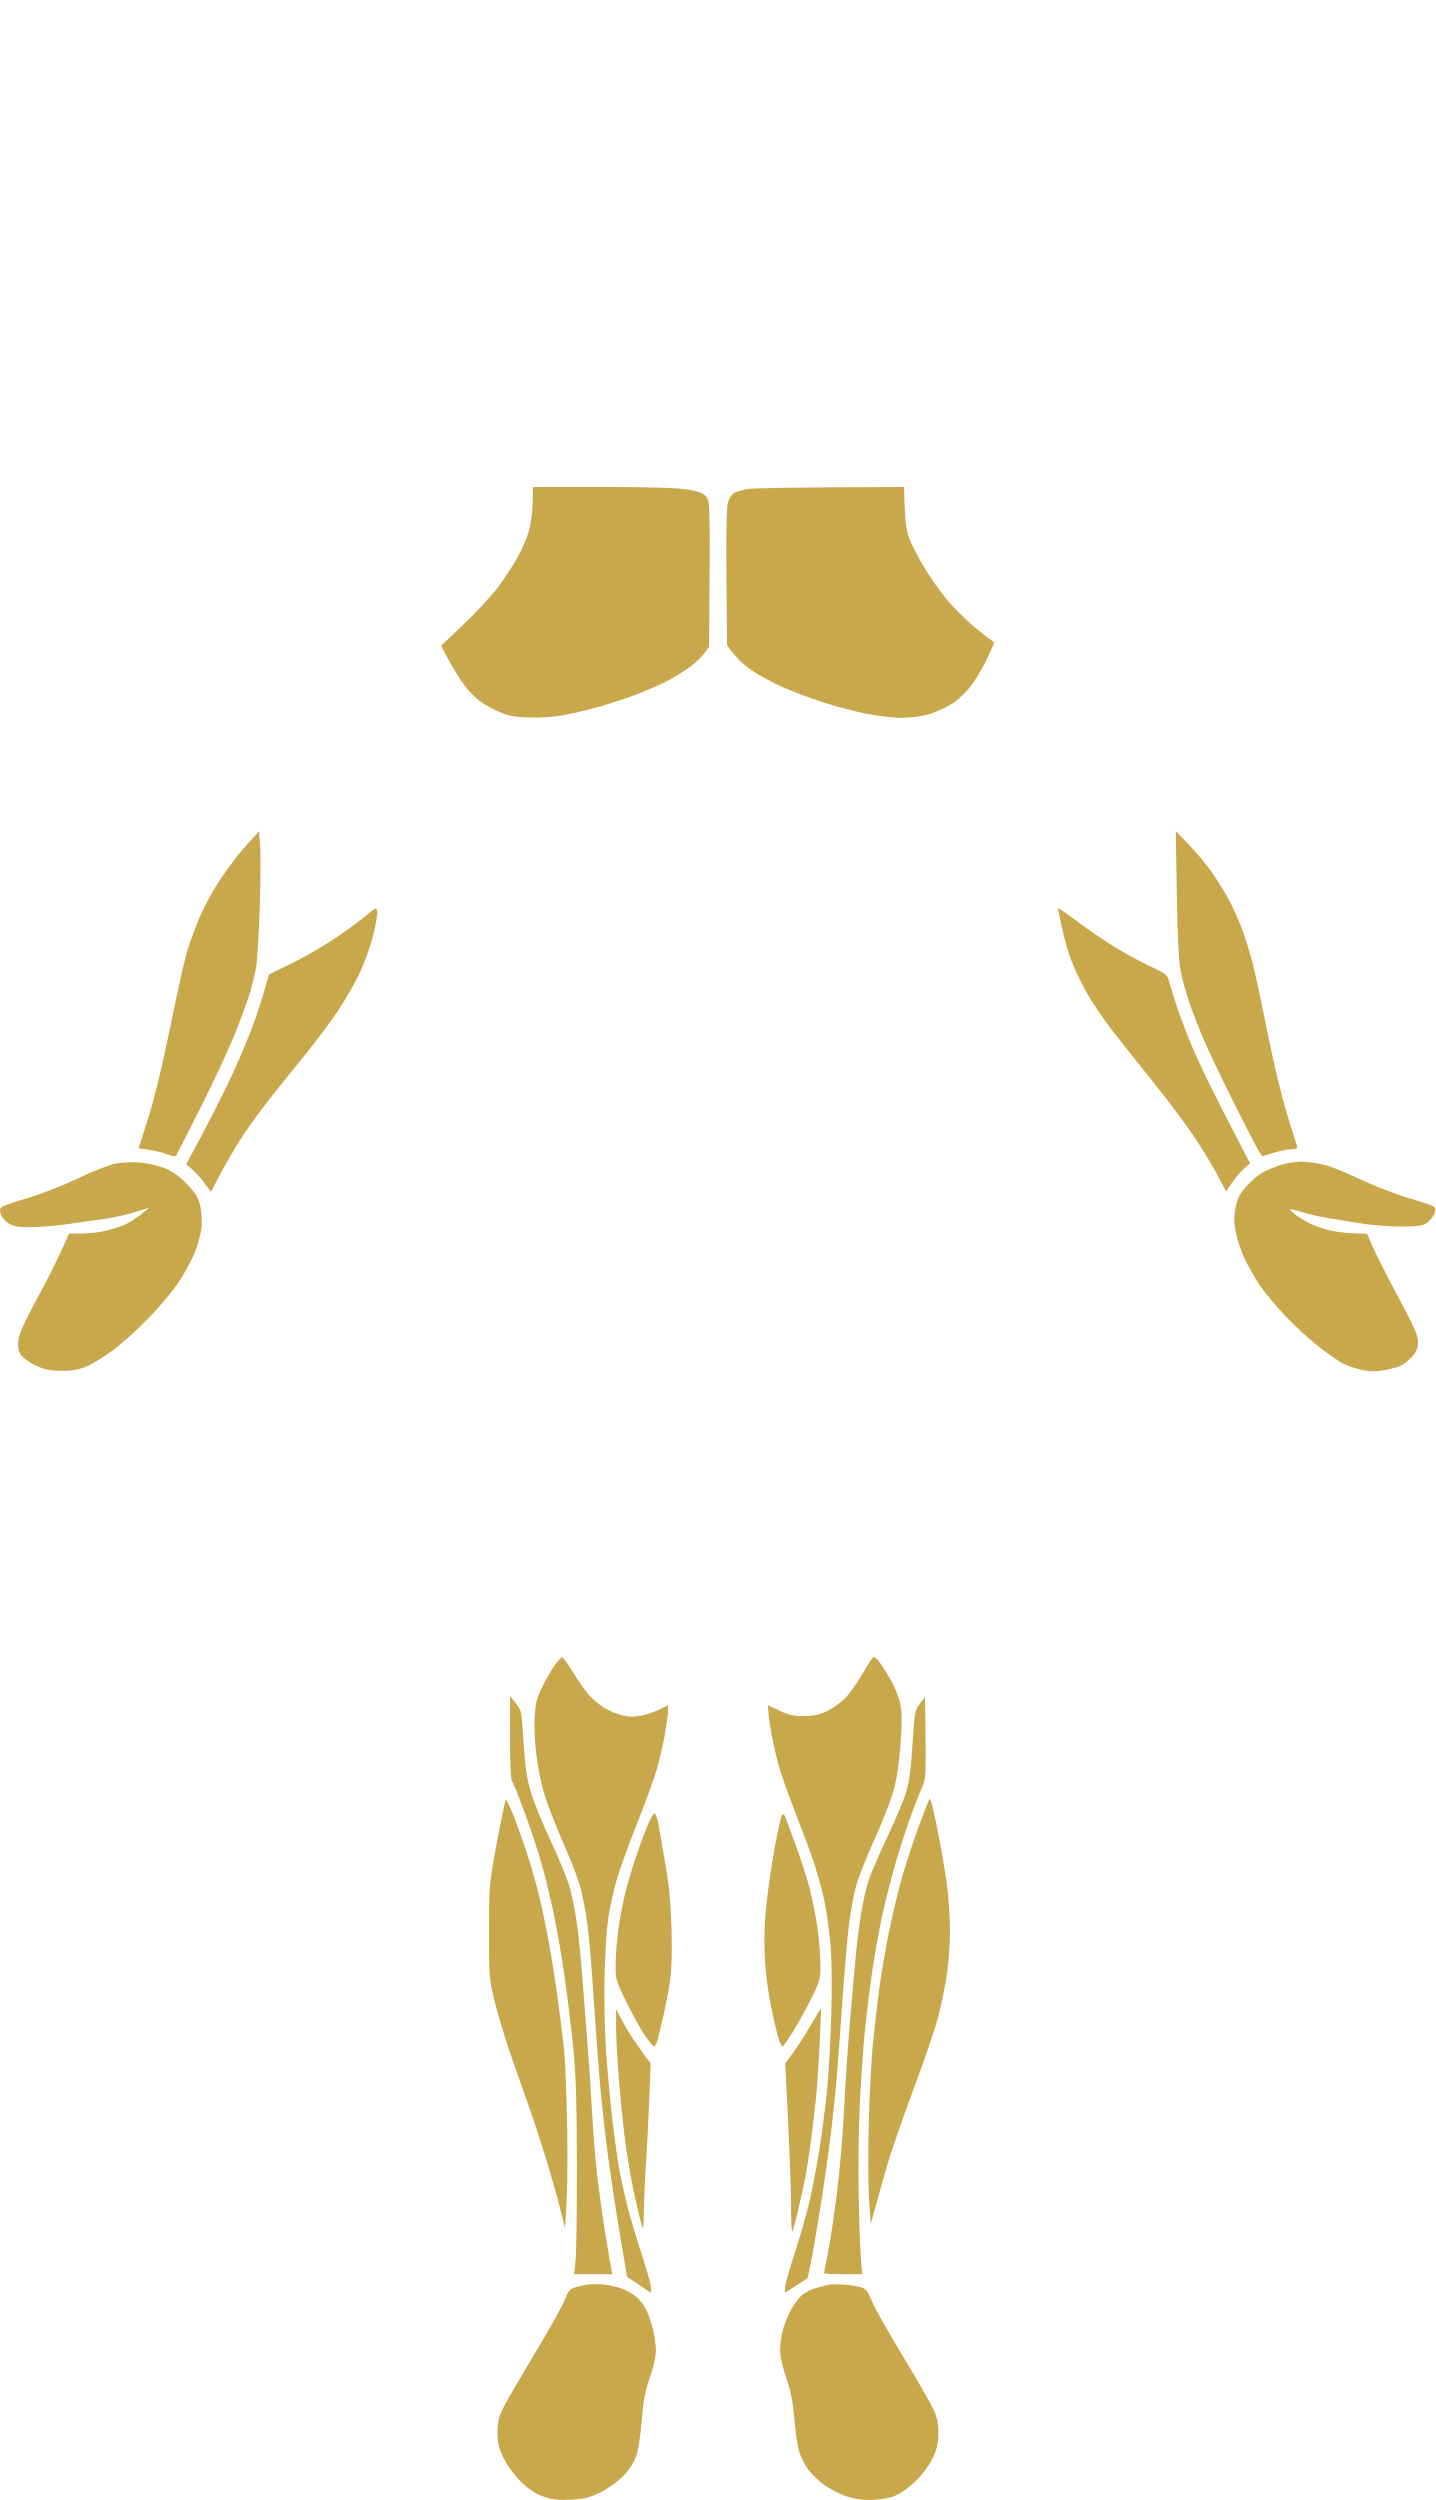
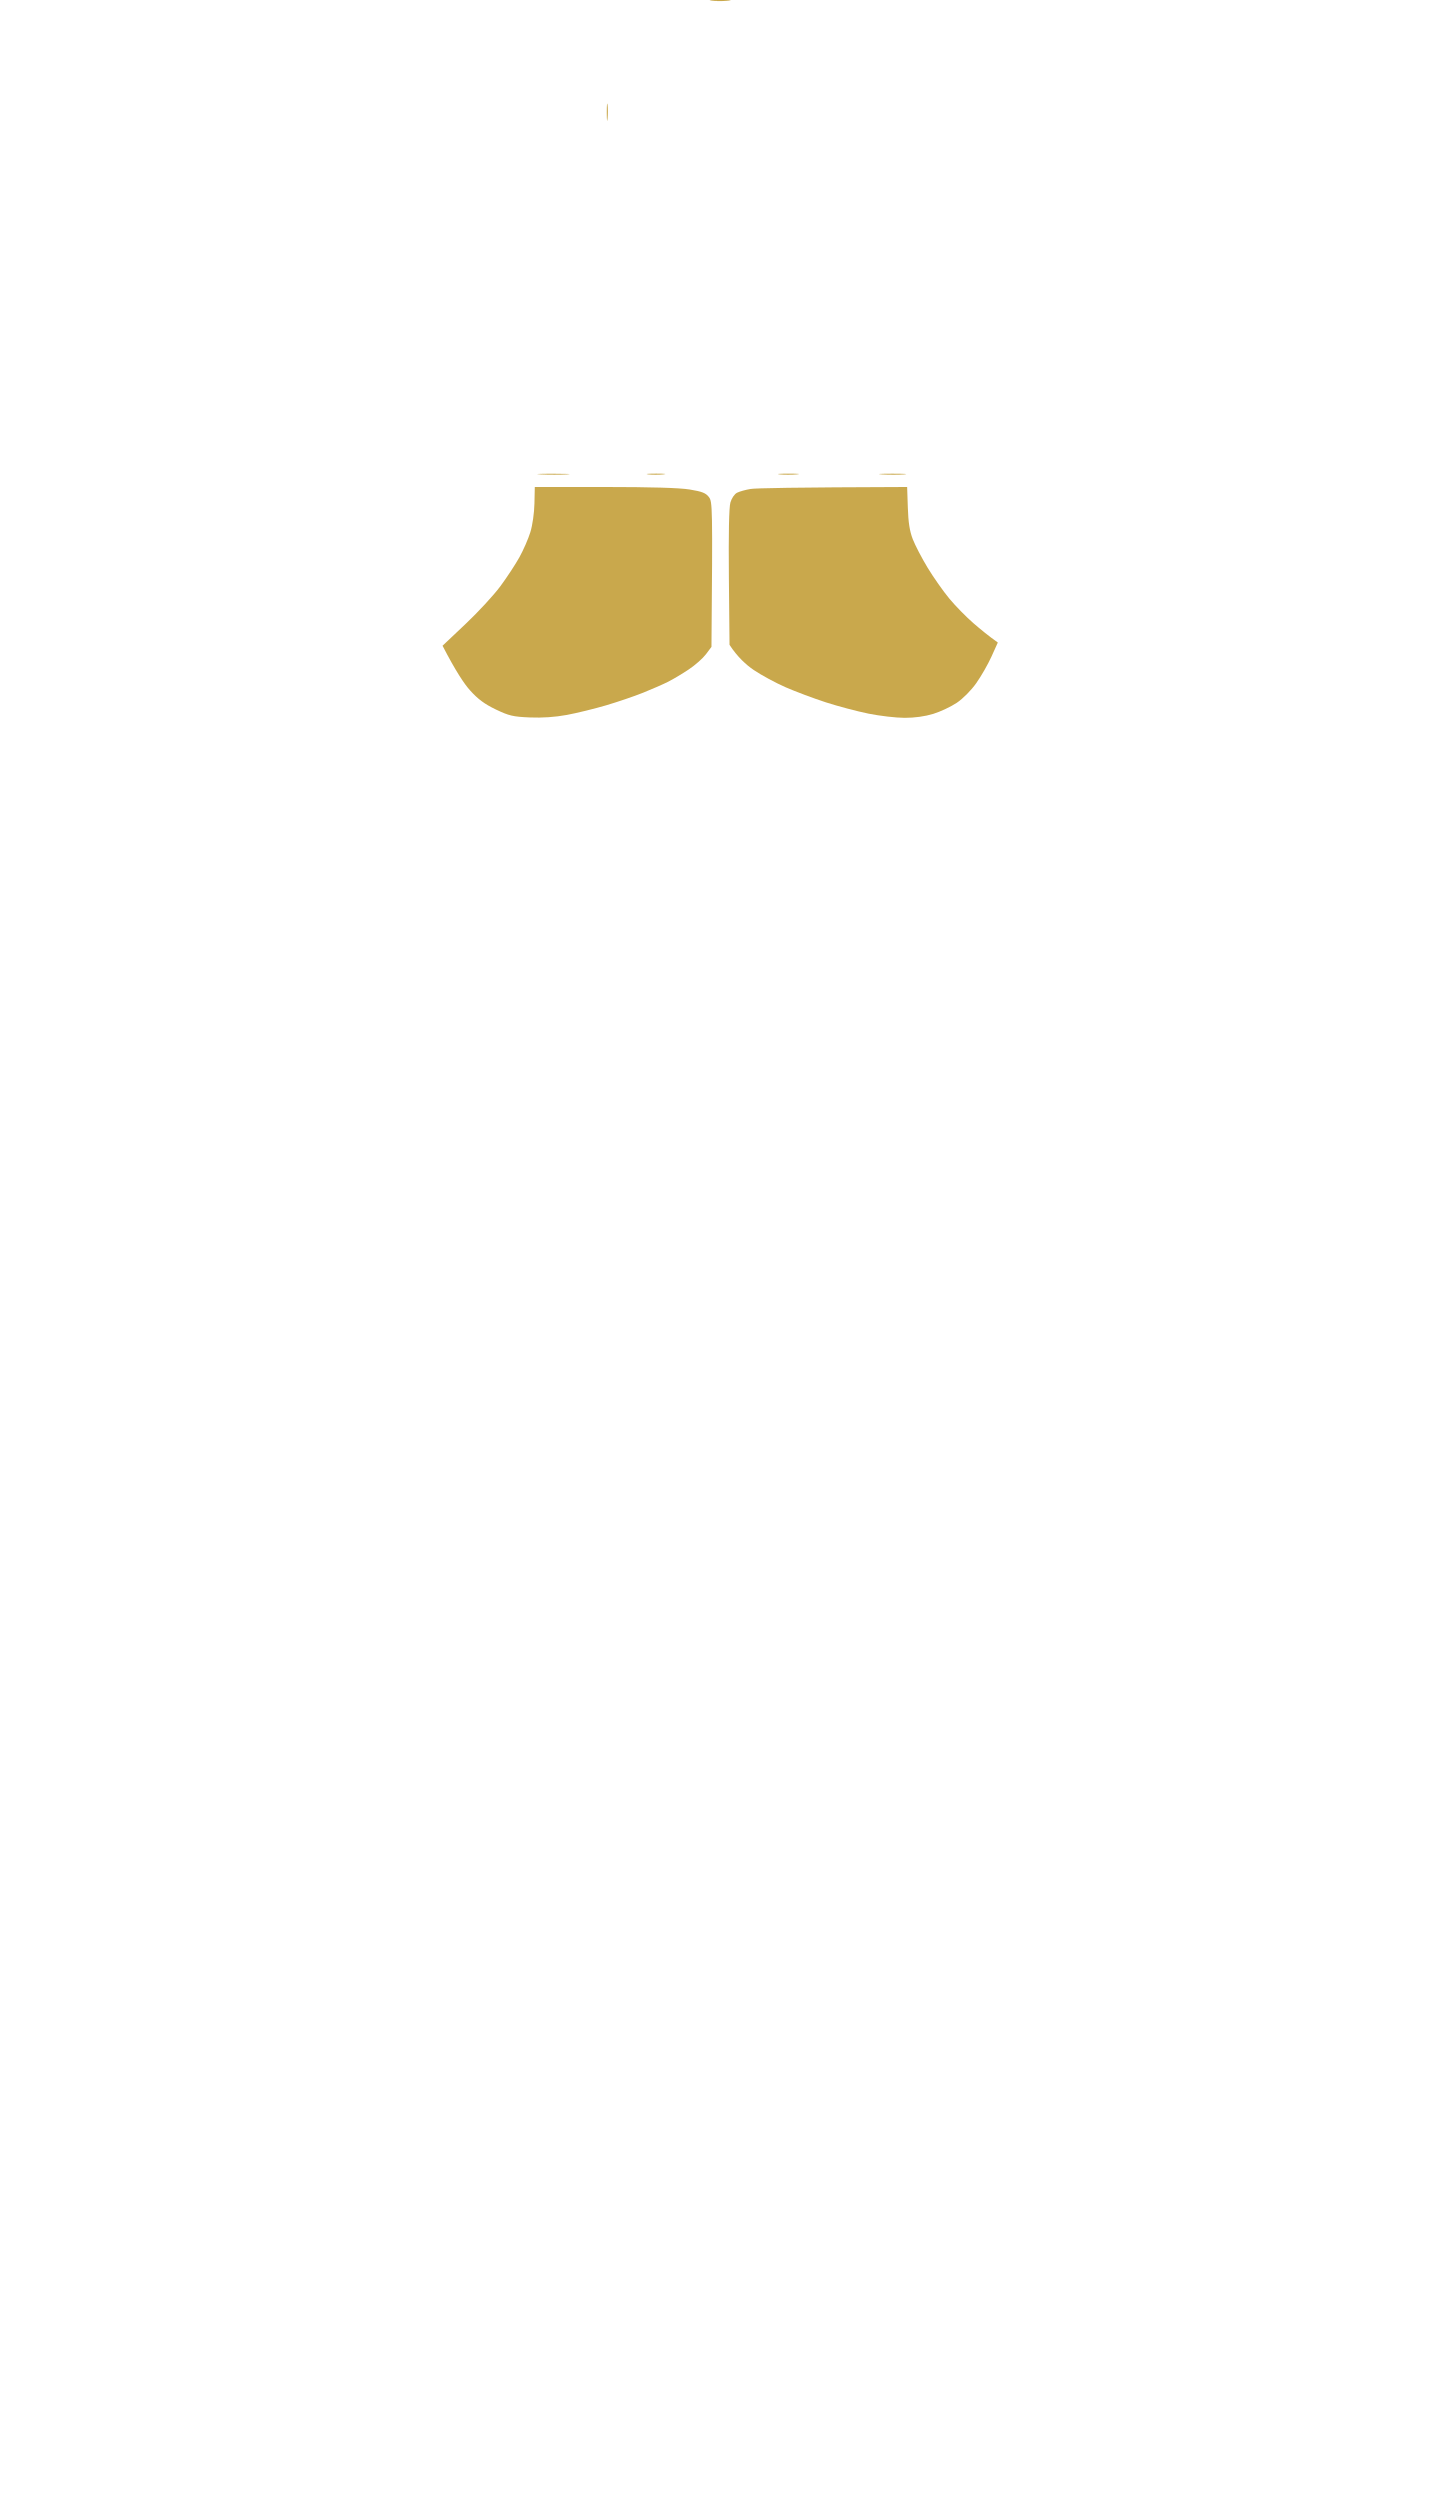
- <svg xmlns="http://www.w3.org/2000/svg" width="100%" height="100%" viewBox="0 0 64.074 111.606" fill="none">
-   <g>
-     <path id="Path 1" d="M36.992 101.998C36.883 102.026 36.642 102.086 36.456 102.133C36.27 102.181 35.997 102.309 35.849 102.419C35.702 102.529 35.464 102.836 35.32 103.102C35.177 103.368 35.007 103.787 34.942 104.034C34.877 104.28 34.825 104.683 34.825 104.93C34.826 105.199 34.934 105.681 35.096 106.139C35.291 106.691 35.391 107.184 35.455 107.931C35.503 108.498 35.599 109.163 35.666 109.41C35.735 109.656 35.925 110.039 36.09 110.261C36.256 110.482 36.591 110.797 36.834 110.96C37.078 111.123 37.489 111.334 37.747 111.43C38.039 111.538 38.443 111.605 38.818 111.606C39.161 111.606 39.614 111.54 39.867 111.451C40.156 111.352 40.499 111.121 40.835 110.801C41.154 110.499 41.46 110.096 41.621 109.768C41.826 109.349 41.886 109.101 41.892 108.648C41.898 108.23 41.844 107.939 41.703 107.618C41.595 107.371 40.969 106.283 40.313 105.199C39.657 104.114 39.026 102.994 38.913 102.709C38.745 102.288 38.657 102.175 38.439 102.111C38.291 102.067 37.95 102.013 37.68 101.991C37.41 101.968 37.1 101.971 36.992 101.998Z" fill="#C9A84C" />
-     <path id="Path 2" d="M26.249 101.983C26.126 102.004 25.886 102.057 25.714 102.103C25.441 102.175 25.375 102.251 25.195 102.706C25.081 102.993 24.451 104.115 23.795 105.199C23.139 106.283 22.512 107.371 22.402 107.618C22.256 107.946 22.205 108.222 22.213 108.648C22.221 109.119 22.279 109.34 22.517 109.803C22.69 110.14 23.015 110.566 23.303 110.838C23.633 111.148 23.955 111.353 24.285 111.464C24.653 111.588 24.956 111.62 25.491 111.592C26.057 111.563 26.324 111.497 26.785 111.276C27.106 111.121 27.558 110.802 27.797 110.561C28.058 110.297 28.291 109.951 28.391 109.678C28.489 109.413 28.593 108.756 28.648 108.066C28.719 107.159 28.8 106.732 29.011 106.139C29.175 105.678 29.282 105.201 29.282 104.93C29.282 104.683 29.218 104.24 29.14 103.944C29.063 103.649 28.927 103.266 28.839 103.093C28.75 102.921 28.583 102.691 28.468 102.583C28.353 102.475 28.078 102.307 27.857 102.21C27.635 102.113 27.233 102.014 26.964 101.989C26.694 101.965 26.372 101.962 26.249 101.983Z" fill="#C9A84C" />
-     <path id="Path 11" d="M27.502 90.483C27.502 90.914 27.562 92.023 27.637 92.947C27.712 93.871 27.85 95.171 27.943 95.836C28.037 96.501 28.216 97.509 28.343 98.076C28.47 98.643 28.61 99.228 28.654 99.375C28.716 99.58 28.738 99.416 28.746 98.703C28.753 98.186 28.793 97.238 28.837 96.598C28.881 95.957 28.946 94.687 28.982 93.776L29.047 92.118C28.413 91.285 28.065 90.74 27.866 90.371L27.503 89.699L27.502 90.483Z" fill="#C9A84C" />
-     <path id="Path 13" d="M36.208 90.388C35.969 90.797 35.613 91.353 35.415 91.625L35.054 92.118C35.255 96.006 35.313 97.707 35.313 98.407C35.313 99.107 35.339 99.652 35.37 99.617C35.401 99.583 35.529 99.111 35.654 98.568C35.779 98.026 35.922 97.362 35.973 97.09C36.024 96.819 36.124 96.154 36.199 95.612C36.272 95.07 36.376 94.183 36.43 93.641C36.483 93.099 36.557 91.989 36.594 91.177C36.632 90.363 36.657 89.686 36.651 89.672C36.645 89.656 36.445 89.979 36.208 90.388Z" fill="#C9A84C" />
-     <path id="Path 16" d="M34.892 81.06C34.858 81.13 34.73 81.712 34.608 82.352C34.486 82.993 34.319 84.102 34.237 84.816C34.133 85.718 34.103 86.472 34.138 87.28C34.168 88.006 34.275 88.867 34.42 89.564C34.548 90.181 34.7 90.837 34.76 91.022C34.819 91.209 34.898 91.36 34.934 91.358C34.971 91.357 35.203 91.024 35.45 90.617C35.696 90.21 36.065 89.536 36.268 89.117C36.627 88.379 36.639 88.329 36.621 87.549C36.61 87.105 36.541 86.359 36.467 85.891C36.393 85.423 36.251 84.717 36.151 84.323C36.05 83.929 35.766 83.042 35.518 82.352C35.27 81.662 35.042 81.061 35.011 81.015C34.98 80.971 34.926 80.99 34.892 81.06Z" fill="#C9A84C" />
-     <path id="Path 17" d="M28.895 81.522C28.767 81.831 28.54 82.445 28.391 82.889C28.241 83.332 28.042 83.998 27.947 84.367C27.852 84.737 27.714 85.422 27.64 85.89C27.565 86.358 27.496 87.104 27.487 87.548C27.47 88.348 27.474 88.361 27.924 89.295C28.173 89.813 28.542 90.487 28.743 90.796C28.943 91.104 29.147 91.356 29.196 91.356C29.245 91.356 29.324 91.204 29.371 91.019C29.419 90.835 29.535 90.34 29.632 89.922C29.728 89.504 29.856 88.817 29.916 88.399C29.985 87.912 30.007 87.071 29.977 86.069C29.945 84.961 29.865 84.121 29.703 83.202C29.578 82.488 29.438 81.692 29.393 81.433C29.348 81.174 29.27 80.962 29.219 80.962C29.169 80.962 29.023 81.214 28.895 81.522Z" fill="#C9A84C" />
-     <path id="Path 18" d="M22.184 82.24C21.836 84.112 21.831 84.178 21.831 86.249C21.831 88.32 21.835 88.373 22.115 89.475C22.27 90.091 22.625 91.24 22.902 92.028C23.178 92.816 23.547 93.865 23.721 94.357C23.895 94.85 24.208 95.818 24.418 96.508C24.627 97.198 24.894 98.145 25.011 98.613L25.224 99.464C25.335 98.076 25.347 96.483 25.321 95.029C25.296 93.576 25.233 91.983 25.18 91.49C25.128 90.998 25.003 89.99 24.903 89.251C24.803 88.511 24.621 87.362 24.499 86.697C24.378 86.032 24.178 85.084 24.058 84.591C23.936 84.099 23.694 83.252 23.518 82.71C23.341 82.168 23.07 81.411 22.916 81.027C22.761 80.644 22.612 80.331 22.585 80.333C22.559 80.335 22.378 81.192 22.184 82.24Z" fill="#C9A84C" />
-     <path id="Path 19" d="M41.5 80.291C41.47 80.341 41.266 80.865 41.046 81.456C40.826 82.047 40.497 83.036 40.314 83.651C40.131 84.268 39.848 85.436 39.684 86.249C39.52 87.063 39.321 88.232 39.241 88.848C39.161 89.464 39.038 90.553 38.966 91.267C38.896 91.981 38.812 93.594 38.782 94.851C38.751 96.108 38.758 97.619 38.798 98.21L38.87 99.286C39.06 98.591 39.295 97.754 39.514 96.979C39.732 96.203 40.298 94.55 40.768 93.305C41.24 92.061 41.744 90.58 41.89 90.013C42.035 89.445 42.211 88.579 42.282 88.086C42.351 87.593 42.409 86.737 42.41 86.182C42.411 85.628 42.349 84.7 42.272 84.122C42.195 83.543 42.003 82.424 41.844 81.635C41.686 80.847 41.532 80.242 41.5 80.291Z" fill="#C9A84C" />
-     <path id="Path 20" d="M41.062 76.061C40.843 76.339 40.824 76.444 40.736 77.875C40.668 78.969 40.587 79.571 40.448 80.022C40.341 80.367 39.959 81.274 39.598 82.038C39.238 82.802 38.865 83.669 38.769 83.964C38.673 84.26 38.53 84.885 38.452 85.353C38.373 85.821 38.269 86.627 38.219 87.145C38.169 87.663 38.046 89.053 37.946 90.236C37.845 91.419 37.725 93.212 37.678 94.223C37.632 95.234 37.49 96.886 37.362 97.897C37.235 98.907 37.053 100.117 36.96 100.584C36.865 101.052 36.787 101.455 36.787 101.48C36.786 101.505 37.171 101.525 37.642 101.525H38.497C38.419 100.97 38.371 99.72 38.34 98.389C38.307 96.981 38.325 95.118 38.383 93.932C38.438 92.811 38.544 91.299 38.62 90.572C38.695 89.845 38.838 88.686 38.938 87.996C39.037 87.306 39.242 86.177 39.391 85.487C39.54 84.798 39.825 83.688 40.023 83.024C40.222 82.359 40.543 81.391 40.736 80.873C40.928 80.356 41.144 79.812 41.214 79.664C41.314 79.452 41.337 79.006 41.319 77.581L41.295 75.766L41.062 76.061Z" fill="#C9A84C" />
-     <path id="Path 21" d="M22.768 77.559C22.767 78.569 22.803 79.436 22.848 79.485C22.892 79.534 23.151 80.18 23.423 80.919C23.694 81.658 24.042 82.706 24.193 83.248C24.346 83.79 24.587 84.798 24.73 85.488C24.874 86.178 25.092 87.448 25.214 88.31C25.337 89.173 25.508 90.584 25.593 91.446C25.712 92.639 25.75 93.88 25.755 96.643C25.758 98.639 25.731 100.554 25.695 100.898L25.629 101.526H27.336C27.251 101.109 27.13 100.383 27.012 99.644C26.893 98.905 26.734 97.755 26.656 97.091C26.579 96.426 26.476 95.135 26.427 94.224C26.378 93.312 26.28 91.86 26.209 90.998C26.139 90.135 26.036 88.825 25.981 88.086C25.926 87.347 25.823 86.339 25.751 85.846C25.681 85.354 25.54 84.648 25.44 84.278C25.34 83.908 24.962 82.982 24.601 82.218C24.24 81.454 23.836 80.466 23.705 80.023C23.527 79.424 23.445 78.882 23.384 77.917C23.339 77.202 23.282 76.537 23.258 76.439C23.233 76.34 23.114 76.139 22.992 75.991L22.77 75.722L22.768 77.559Z" fill="#C9A84C" />
-     <path id="Path 22" d="M38.508 74.714C38.276 75.121 37.923 75.615 37.725 75.813C37.528 76.012 37.166 76.27 36.92 76.389C36.599 76.543 36.311 76.605 35.893 76.609C35.437 76.614 35.203 76.563 34.8 76.37L34.286 76.125C34.286 76.438 34.347 76.871 34.421 77.29C34.495 77.708 34.642 78.374 34.748 78.768C34.854 79.162 35.18 80.09 35.472 80.829C35.764 81.568 36.139 82.576 36.306 83.069C36.473 83.562 36.687 84.328 36.783 84.771C36.878 85.215 37.004 86.061 37.062 86.653C37.13 87.344 37.149 88.463 37.115 89.788C37.085 90.922 37 92.494 36.923 93.283C36.847 94.071 36.682 95.341 36.557 96.105C36.432 96.869 36.226 97.917 36.1 98.434C35.975 98.952 35.701 99.899 35.493 100.54C35.285 101.181 35.09 101.856 35.058 102.041C35.014 102.299 35.026 102.361 35.114 102.31C35.176 102.273 35.407 102.123 35.627 101.977C35.847 101.831 36.036 101.71 36.047 101.708C36.058 101.707 36.148 101.282 36.248 100.764C36.347 100.246 36.547 99.057 36.692 98.121C36.837 97.185 37.017 95.894 37.093 95.254C37.168 94.613 37.27 93.666 37.32 93.148C37.369 92.63 37.491 91.018 37.59 89.564C37.69 88.111 37.83 86.458 37.903 85.891C37.976 85.324 38.118 84.558 38.219 84.189C38.321 83.819 38.683 82.902 39.024 82.15C39.365 81.399 39.746 80.431 39.871 80C40.026 79.47 40.131 78.796 40.198 77.917C40.271 76.943 40.27 76.484 40.193 76.08C40.13 75.757 39.942 75.293 39.719 74.916C39.517 74.571 39.285 74.217 39.207 74.129C39.127 74.041 39.033 73.97 38.998 73.972C38.962 73.974 38.742 74.307 38.508 74.714Z" fill="#C9A84C" />
-     <path id="Path 23" d="M24.757 74.352C24.61 74.563 24.36 74.998 24.201 75.319C23.964 75.796 23.903 76.04 23.866 76.663C23.84 77.104 23.879 77.858 23.957 78.455C24.031 79.021 24.212 79.848 24.36 80.292C24.508 80.735 24.874 81.653 25.173 82.33C25.472 83.007 25.797 83.854 25.895 84.212C25.993 84.569 26.133 85.264 26.204 85.757C26.276 86.25 26.398 87.621 26.474 88.803C26.551 89.986 26.675 91.7 26.75 92.611C26.825 93.522 26.984 95.035 27.106 95.971C27.226 96.907 27.476 98.567 27.659 99.658L27.993 101.642C28.754 102.156 29.006 102.322 29.042 102.341C29.079 102.361 29.084 102.226 29.053 102.041C29.023 101.857 28.825 101.181 28.615 100.54C28.405 99.9 28.131 98.972 28.007 98.48C27.883 97.987 27.718 97.241 27.642 96.822C27.566 96.404 27.424 95.375 27.327 94.537C27.231 93.7 27.105 92.308 27.048 91.446C26.989 90.558 26.966 89.083 26.993 88.042C27.023 86.972 27.102 85.887 27.184 85.444C27.261 85.025 27.411 84.359 27.517 83.965C27.622 83.571 28.021 82.462 28.403 81.501C28.785 80.54 29.198 79.411 29.319 78.993C29.441 78.574 29.603 77.868 29.682 77.425C29.759 76.981 29.824 76.507 29.824 76.372V76.126C29.305 76.402 28.933 76.527 28.663 76.581C28.299 76.653 28.067 76.652 27.77 76.575C27.549 76.519 27.208 76.377 27.011 76.262C26.815 76.146 26.514 75.904 26.341 75.724C26.169 75.544 25.842 75.087 25.614 74.708C25.385 74.33 25.158 74.007 25.111 73.993C25.063 73.978 24.904 74.139 24.757 74.352Z" fill="#C9A84C" />
-     <path id="Path 35" d="M57.457 51.934C57.261 51.972 56.882 52.099 56.616 52.216C56.311 52.349 55.974 52.6 55.701 52.898C55.353 53.278 55.249 53.467 55.163 53.883C55.082 54.277 55.082 54.535 55.162 54.981C55.219 55.301 55.4 55.845 55.563 56.19C55.728 56.535 56.038 57.079 56.254 57.4C56.47 57.721 56.989 58.34 57.409 58.778C57.829 59.215 58.493 59.824 58.886 60.133C59.279 60.44 59.761 60.772 59.957 60.872C60.154 60.971 60.536 61.1 60.806 61.157C61.164 61.234 61.435 61.237 61.81 61.168C62.092 61.116 62.434 61.019 62.569 60.95C62.704 60.883 62.925 60.702 63.06 60.547C63.24 60.341 63.306 60.172 63.306 59.908C63.306 59.625 63.121 59.206 62.427 57.915C61.945 57.015 61.432 56.008 61.289 55.678L61.029 55.075C60.198 55.069 59.706 55.008 59.399 54.935C59.092 54.861 58.671 54.715 58.462 54.609C58.253 54.503 57.971 54.331 57.835 54.228C57.698 54.124 57.589 54.019 57.592 53.995C57.595 53.971 57.827 54.022 58.107 54.11C58.389 54.198 58.96 54.326 59.377 54.396C59.794 54.465 60.478 54.575 60.895 54.638C61.312 54.702 62.057 54.755 62.551 54.755C63.256 54.757 63.499 54.723 63.69 54.6C63.822 54.514 63.972 54.332 64.025 54.197C64.097 54.007 64.091 53.93 63.996 53.861C63.929 53.812 63.414 53.637 62.853 53.474C62.291 53.31 61.289 52.917 60.627 52.603C59.813 52.216 59.233 52 58.841 51.938C58.522 51.888 58.16 51.85 58.038 51.856C57.914 51.86 57.654 51.896 57.457 51.934Z" fill="#C9A84C" />
-     <path id="Path 36" d="M5.179 51.941C4.906 51.988 4.151 52.283 3.482 52.604C2.819 52.921 1.817 53.313 1.255 53.476C0.695 53.639 0.172 53.818 0.095 53.875C-0.016 53.958 -0.026 54.031 0.046 54.233C0.098 54.381 0.266 54.555 0.447 54.649C0.7 54.779 0.92 54.803 1.607 54.776C2.073 54.757 2.737 54.696 3.08 54.64C3.424 54.585 4.047 54.498 4.464 54.447C4.882 54.396 5.545 54.256 5.938 54.136L6.652 53.917C6.098 54.4 5.717 54.622 5.447 54.723C5.176 54.823 4.755 54.942 4.509 54.989C4.264 55.034 3.842 55.072 3.572 55.072H3.08C2.685 56.008 2.188 56.985 1.72 57.848C1.129 58.936 0.854 59.538 0.821 59.819C0.786 60.106 0.815 60.293 0.921 60.468C1.008 60.61 1.289 60.817 1.585 60.956C1.998 61.149 2.229 61.196 2.768 61.196C3.311 61.196 3.538 61.149 3.973 60.948C4.268 60.812 4.83 60.447 5.223 60.138C5.616 59.828 6.299 59.196 6.741 58.733C7.183 58.27 7.745 57.589 7.989 57.22C8.232 56.85 8.549 56.266 8.693 55.921C8.836 55.577 8.974 55.052 9 54.757C9.027 54.437 8.998 54.037 8.926 53.771C8.835 53.432 8.686 53.202 8.309 52.823C7.962 52.473 7.658 52.264 7.299 52.129C7.017 52.022 6.535 51.916 6.228 51.895C5.921 51.873 5.449 51.894 5.179 51.941Z" fill="#C9A84C" />
-     <path id="Path 45" d="M47.224 40.539C47.231 40.572 47.313 40.963 47.406 41.406C47.499 41.85 47.681 42.495 47.81 42.84C47.939 43.185 48.244 43.83 48.488 44.273C48.732 44.717 49.283 45.529 49.711 46.079C50.141 46.628 50.99 47.697 51.598 48.453C52.206 49.209 52.997 50.272 53.355 50.814C53.714 51.356 54.171 52.112 54.37 52.494L54.734 53.188C55.114 52.614 55.355 52.331 55.515 52.191L55.805 51.934C54.81 50.024 54.292 49.006 54.014 48.439C53.734 47.872 53.344 47.026 53.147 46.558C52.95 46.089 52.665 45.323 52.514 44.856C52.363 44.387 52.209 43.887 52.17 43.743C52.112 43.527 51.983 43.428 51.43 43.177C51.062 43.009 50.379 42.645 49.912 42.367C49.445 42.091 48.647 41.552 48.137 41.171C47.627 40.79 47.217 40.506 47.224 40.539Z" fill="#C9A84C" />
-     <path id="Path 46" d="M16.323 40.888C16.062 41.108 15.427 41.572 14.912 41.918C14.396 42.263 13.532 42.76 12.992 43.022L12.01 43.498C11.749 44.447 11.512 45.165 11.316 45.707C11.12 46.249 10.708 47.237 10.4 47.902C10.092 48.567 9.496 49.757 9.076 50.545L8.312 51.979C8.617 52.202 8.867 52.478 9.063 52.735L9.42 53.204C10.087 51.907 10.549 51.132 10.878 50.644C11.205 50.156 11.816 49.33 12.235 48.807C12.653 48.285 13.338 47.434 13.756 46.917C14.176 46.399 14.775 45.592 15.088 45.125C15.401 44.656 15.831 43.911 16.044 43.467C16.256 43.024 16.532 42.258 16.656 41.765C16.78 41.272 16.863 40.783 16.839 40.677C16.8 40.499 16.764 40.513 16.323 40.888Z" fill="#C9A84C" />
-     <path id="Path 48" d="M52.536 39.928C52.568 41.865 52.622 42.948 52.711 43.378C52.781 43.723 52.948 44.327 53.082 44.722C53.216 45.116 53.487 45.821 53.683 46.289C53.88 46.758 54.463 47.987 54.978 49.022C55.493 50.057 56.01 51.065 56.127 51.262L56.339 51.62C57.066 51.382 57.429 51.311 57.613 51.31C57.837 51.308 57.938 51.27 57.914 51.195C57.897 51.133 57.697 50.499 57.471 49.784C57.236 49.04 56.867 47.508 56.607 46.2C56.357 44.944 56.052 43.512 55.927 43.019C55.803 42.526 55.568 41.78 55.406 41.362C55.243 40.943 54.962 40.339 54.78 40.018C54.598 39.697 54.263 39.174 54.035 38.853C53.806 38.532 53.365 38.009 53.054 37.688L52.49 37.106L52.536 39.928Z" fill="#C9A84C" />
-     <path id="Path 49" d="M10.997 37.738C10.687 38.081 10.177 38.745 9.863 39.212C9.55 39.681 9.127 40.447 8.925 40.915C8.721 41.383 8.457 42.109 8.336 42.527C8.216 42.947 7.876 44.479 7.581 45.932C7.245 47.591 6.885 49.075 6.615 49.919L6.185 51.263C6.892 51.354 7.258 51.446 7.454 51.525C7.737 51.639 7.826 51.645 7.881 51.556C7.919 51.493 8.427 50.495 9.009 49.337C9.592 48.179 10.289 46.667 10.56 45.977C10.829 45.287 11.111 44.501 11.186 44.23C11.261 43.959 11.368 43.516 11.424 43.244C11.48 42.974 11.557 41.743 11.595 40.511C11.633 39.279 11.641 38.012 11.612 37.694L11.561 37.116L10.997 37.738Z" fill="#C9A84C" />
-     <path id="Path 61" d="M33.394 21.828C33.172 21.864 32.902 21.94 32.791 21.996C32.676 22.055 32.55 22.241 32.495 22.434C32.433 22.652 32.41 23.831 32.428 25.779L32.456 28.787C32.812 29.331 33.193 29.679 33.534 29.91C33.874 30.141 34.514 30.489 34.956 30.683C35.398 30.876 36.202 31.178 36.742 31.354C37.282 31.528 38.136 31.756 38.639 31.858C39.143 31.96 39.866 32.044 40.246 32.045C40.689 32.046 41.147 31.983 41.519 31.869C41.838 31.77 42.31 31.547 42.568 31.373C42.839 31.191 43.204 30.822 43.432 30.498C43.65 30.19 43.955 29.656 44.11 29.311L44.392 28.684C44.002 28.406 43.626 28.098 43.306 27.82C42.986 27.541 42.503 27.047 42.233 26.72C41.963 26.394 41.529 25.774 41.27 25.345C41.01 24.914 40.712 24.34 40.608 24.07C40.471 23.713 40.41 23.322 40.388 22.658L40.358 21.74C35.272 21.756 33.615 21.791 33.394 21.828Z" fill="#C9A84C" />
-     <path id="Path 62" d="M23.778 22.479C23.769 22.901 23.691 23.45 23.597 23.756C23.506 24.052 23.287 24.556 23.11 24.876C22.933 25.196 22.55 25.781 22.259 26.175C21.968 26.569 21.271 27.327 20.71 27.859L19.689 28.826C20.275 29.966 20.656 30.533 20.915 30.822C21.264 31.21 21.56 31.431 22.056 31.67C22.648 31.955 22.823 31.996 23.573 32.029C24.131 32.052 24.697 32.013 25.225 31.915C25.667 31.832 26.451 31.64 26.966 31.487C27.482 31.334 28.225 31.081 28.618 30.922C29.011 30.763 29.513 30.543 29.734 30.43C29.956 30.318 30.367 30.071 30.649 29.881C30.932 29.691 31.274 29.387 31.408 29.206L31.654 28.877C31.707 22.58 31.7 22.401 31.539 22.188C31.401 22.008 31.233 21.942 30.685 21.852C30.232 21.778 28.957 21.74 26.898 21.74H23.794L23.778 22.479Z" fill="#C9A84C" />
-   </g>
+ <svg xmlns="http://www.w3.org/2000/svg" width="185" height="320" viewBox="0 0 185 320" fill="none">
+   <path d="M96.077 62.587C95.44 62.69 94.661 62.908 94.343 63.07C94.011 63.239 93.649 63.771 93.49 64.326C93.312 64.95 93.246 68.331 93.297 73.916L93.379 82.54C94.402 84.101 95.499 85.098 96.48 85.761C97.459 86.424 99.301 87.421 100.572 87.975C101.844 88.53 104.156 89.396 105.71 89.9C107.264 90.4 109.72 91.053 111.169 91.346C112.618 91.639 114.699 91.88 115.793 91.883C117.067 91.885 118.385 91.703 119.454 91.377C120.374 91.094 121.73 90.454 122.472 89.956C123.253 89.432 124.301 88.376 124.959 87.446C125.586 86.562 126.464 85.031 126.909 84.042L127.721 82.244C126.598 81.448 125.516 80.564 124.597 79.768C123.675 78.969 122.285 77.551 121.509 76.613C120.733 75.678 119.485 73.903 118.737 72.67C117.99 71.437 117.134 69.79 116.834 69.014C116.438 67.992 116.263 66.872 116.202 64.968L116.114 62.335C101.482 62.381 96.714 62.481 96.077 62.587Z" fill="#C9A84C" />
+   <path d="M68.408 64.454C68.382 65.662 68.158 67.237 67.886 68.115C67.624 68.963 66.995 70.409 66.486 71.326C65.977 72.243 64.875 73.921 64.038 75.051C63.2 76.181 61.194 78.355 59.581 79.878L56.645 82.653C58.33 85.92 59.427 87.546 60.172 88.374C61.173 89.488 62.026 90.12 63.452 90.806C65.158 91.623 65.661 91.741 67.819 91.834C69.425 91.901 71.051 91.79 72.572 91.508C73.843 91.271 76.099 90.719 77.581 90.282C79.064 89.843 81.203 89.116 82.334 88.661C83.464 88.207 84.908 87.575 85.545 87.251C86.182 86.93 87.366 86.221 88.178 85.676C88.99 85.132 89.974 84.261 90.362 83.742L91.068 82.799C91.222 64.742 91.199 64.228 90.737 63.619C90.341 63.103 89.858 62.913 88.281 62.656C86.976 62.443 83.31 62.335 77.383 62.335H68.454L68.408 64.454Z" fill="#C9A84C" />
+   <path d="M112.903 60.727C113.751 60.778 115.023 60.778 115.729 60.727C116.436 60.673 115.742 60.632 114.188 60.632C112.634 60.634 112.056 60.675 112.903 60.727Z" fill="#C9A84C" />
+   <path d="M99.802 60.724C100.368 60.778 101.349 60.778 101.986 60.724C102.623 60.67 102.158 60.627 100.958 60.627C99.759 60.627 99.237 60.67 99.802 60.724Z" fill="#C9A84C" />
+   <path d="M82.975 60.724C83.471 60.778 84.337 60.778 84.902 60.724C85.467 60.668 85.064 60.624 84.003 60.624C82.942 60.624 82.48 60.668 82.975 60.724Z" fill="#C9A84C" />
+   <path d="M69.232 60.727C70.221 60.775 71.724 60.775 72.572 60.727C73.419 60.675 72.61 60.637 70.773 60.637C68.937 60.637 68.243 60.678 69.232 60.727Z" fill="#C9A84C" />
+   <path d="M77.666 14.425C77.666 15.414 77.712 15.761 77.769 15.195C77.823 14.63 77.823 13.821 77.766 13.397C77.71 12.973 77.663 13.436 77.666 14.425Z" fill="#C9A84C" />
+   <path d="M91.067 0.098C91.633 0.152 92.614 0.152 93.251 0.098C93.888 0.044 93.423 0 92.224 0C91.021 0 90.502 0.044 91.067 0.098Z" fill="#C9A84C" />
</svg>
